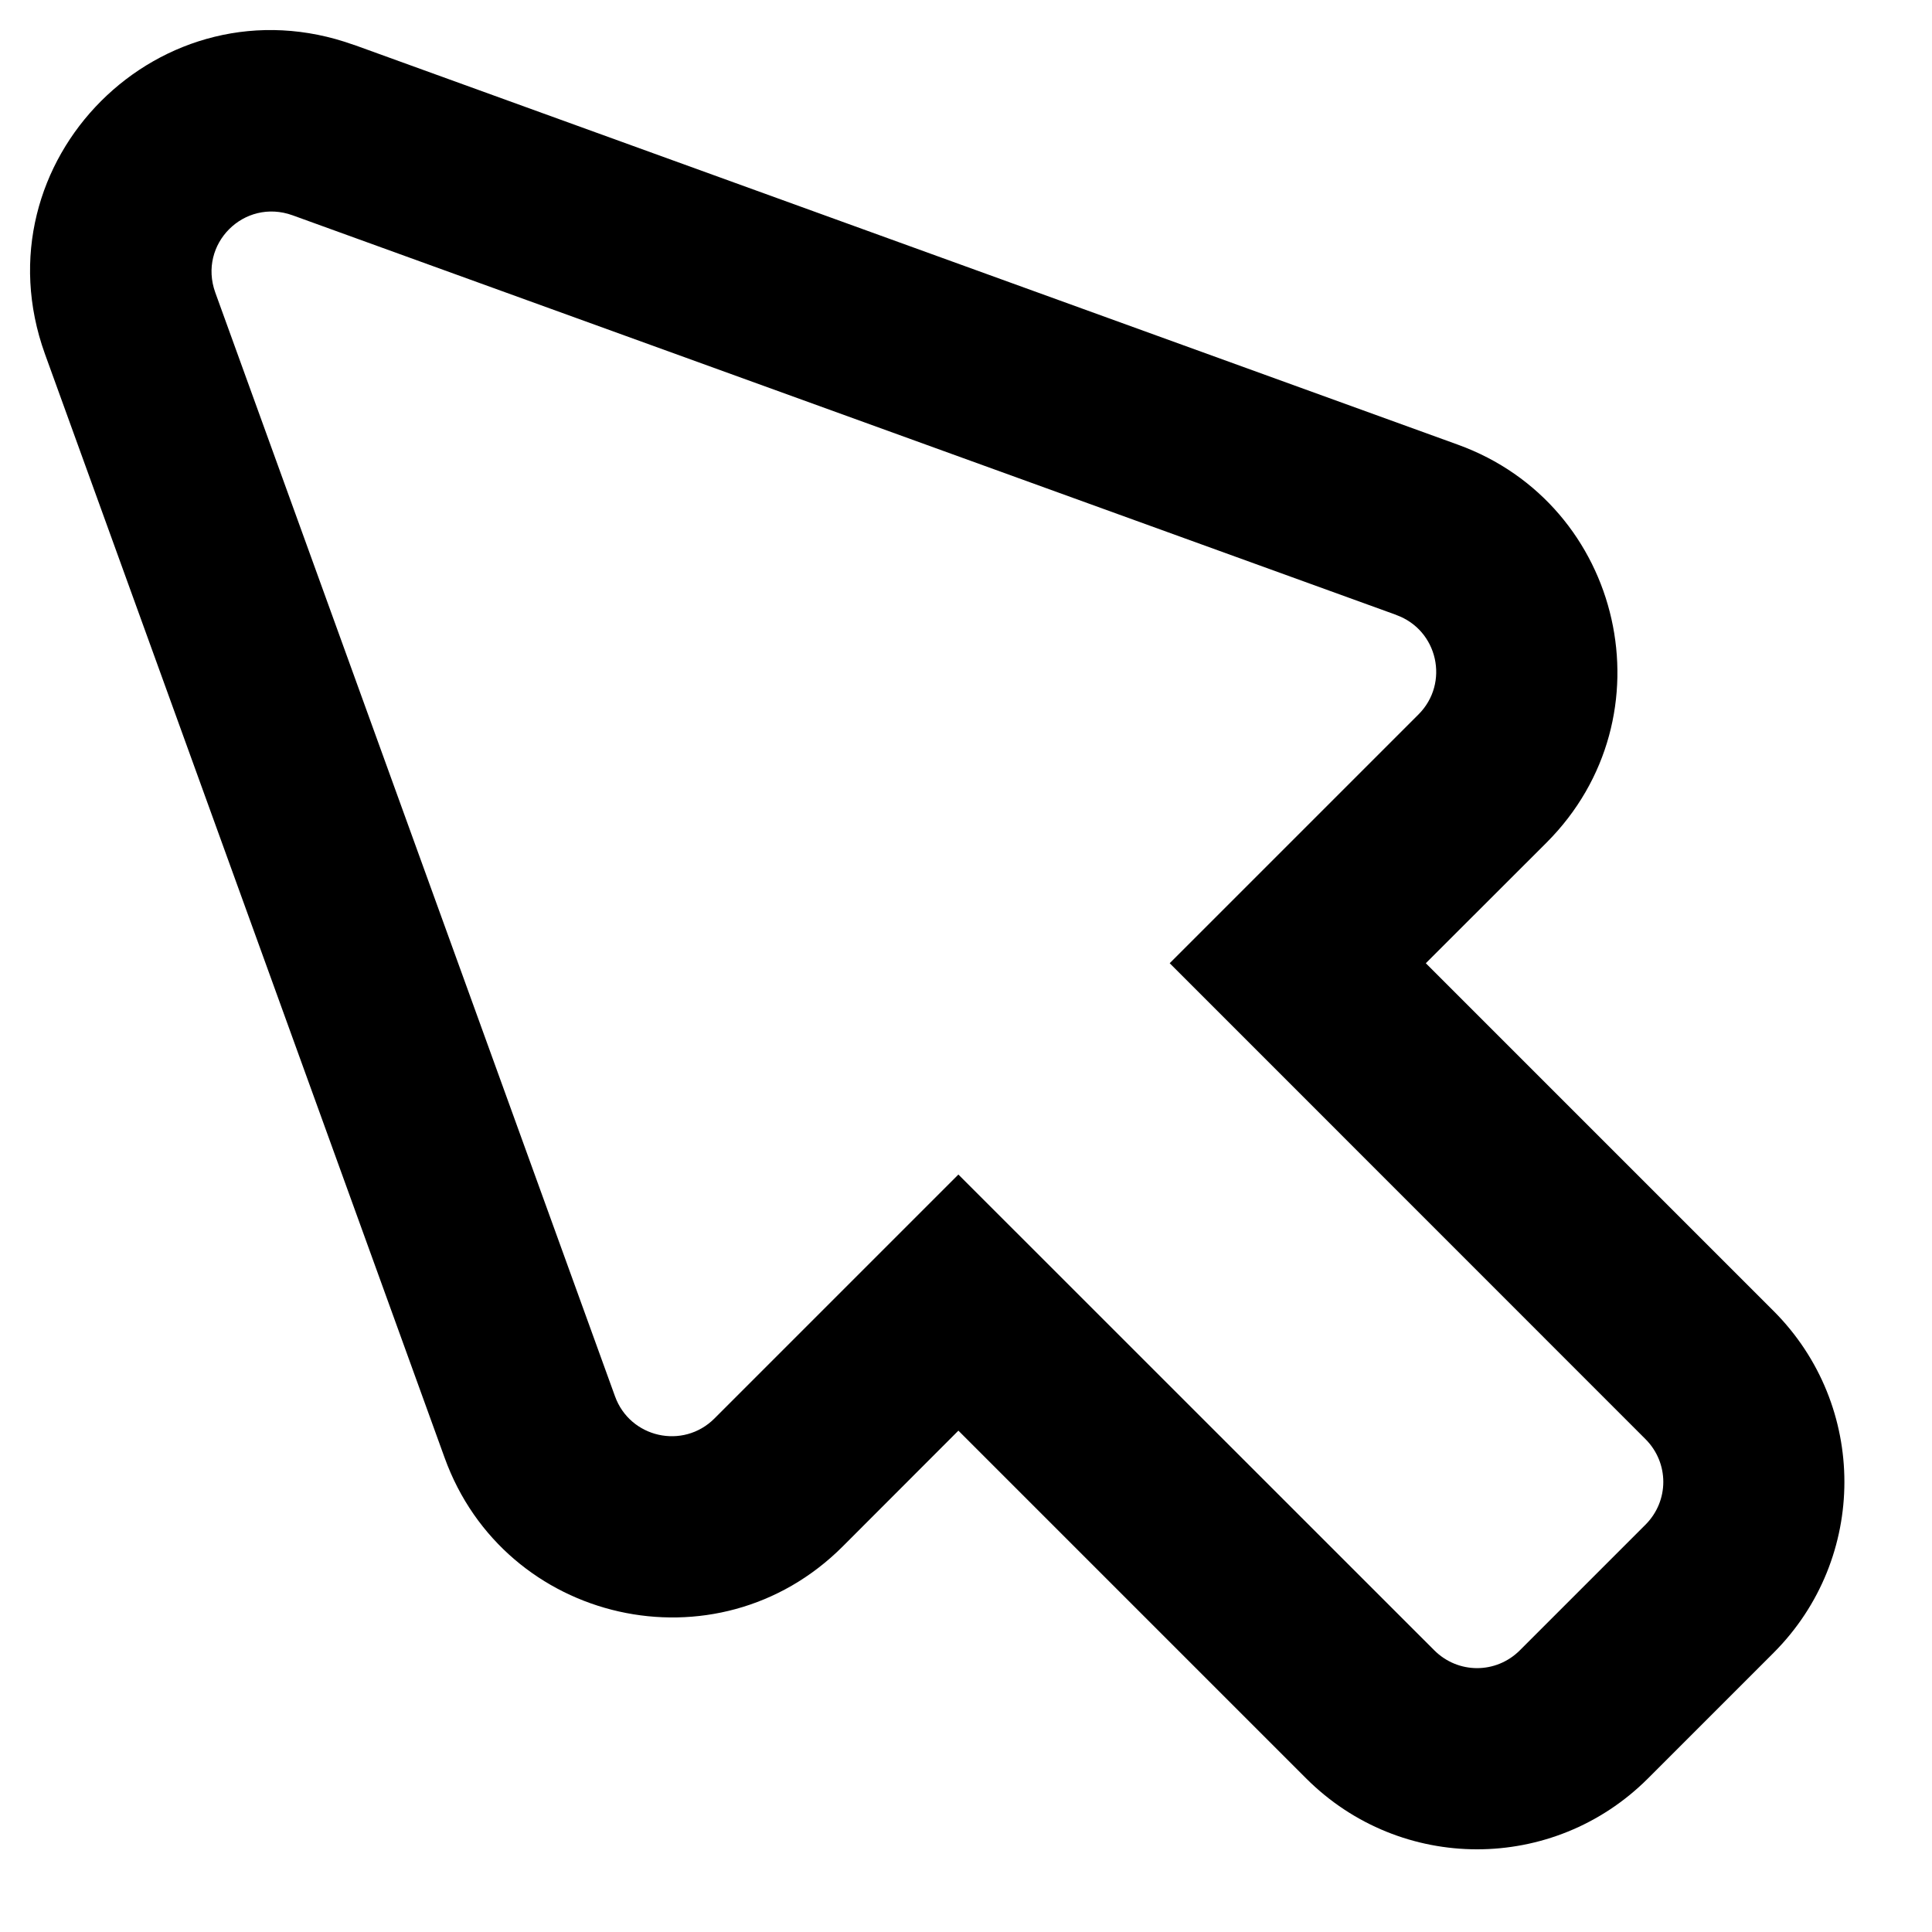
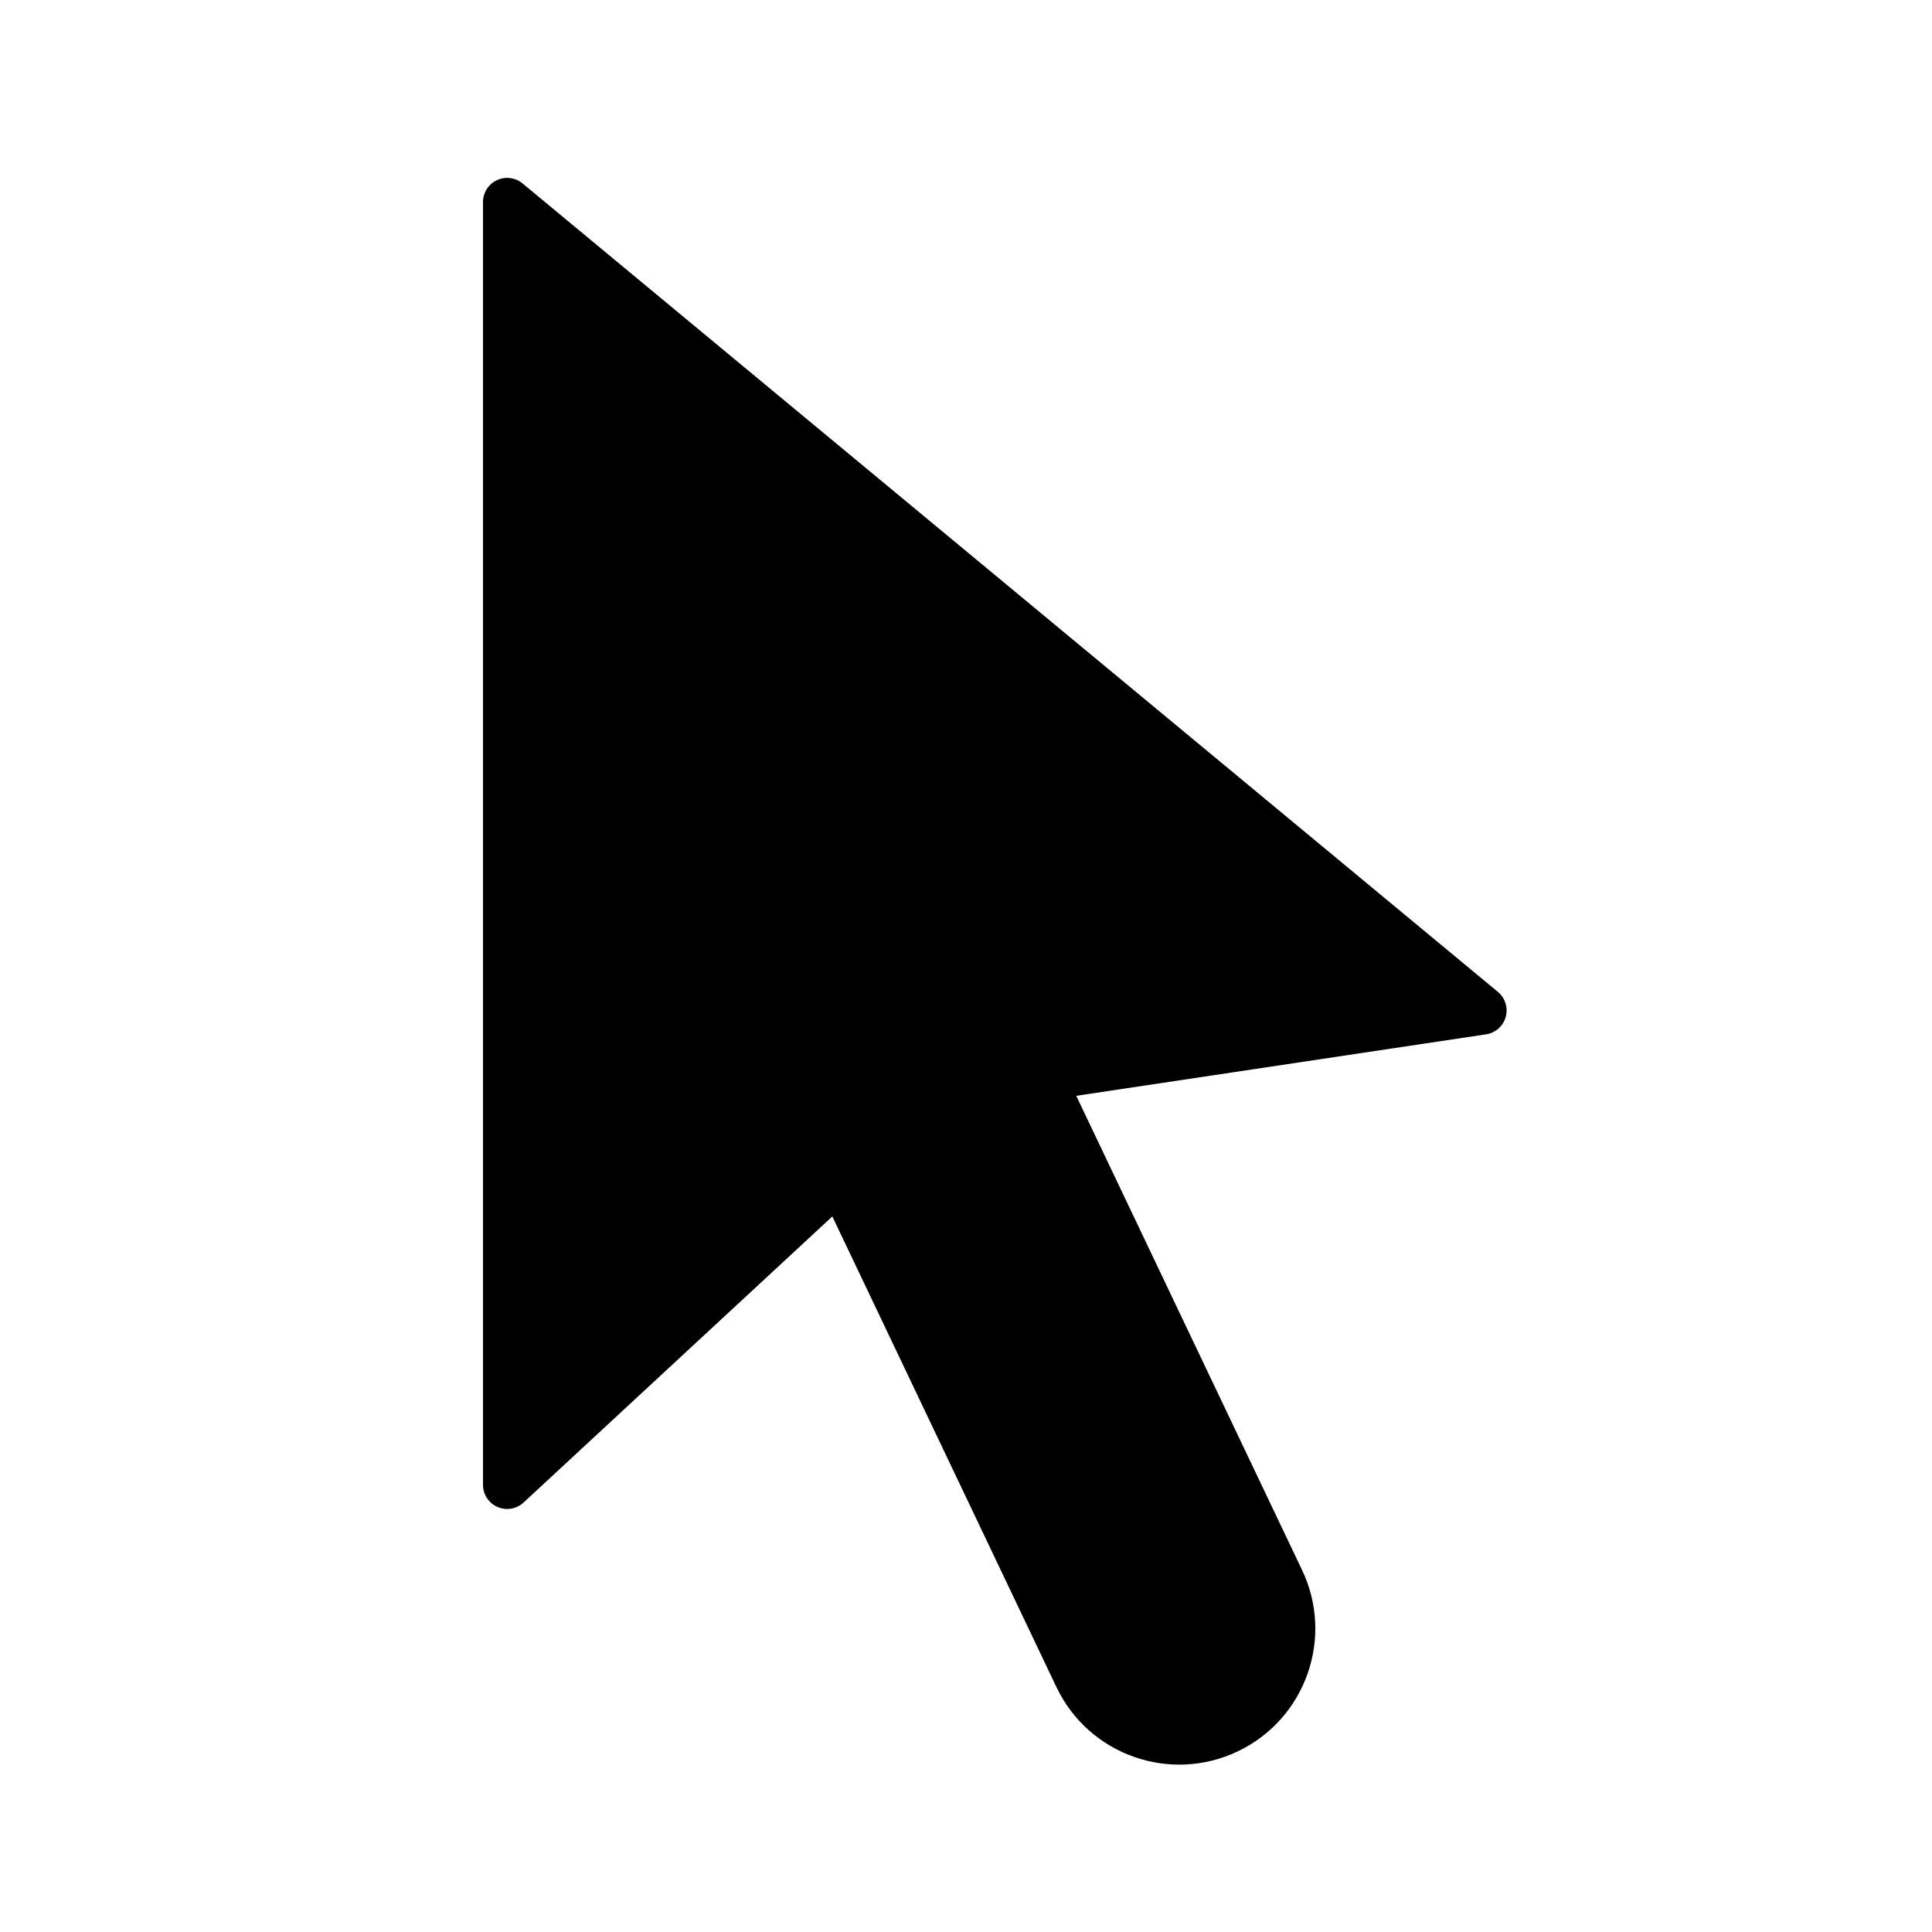
- <svg xmlns="http://www.w3.org/2000/svg" width="16" height="16" viewBox="0 0 16 16" fill="none">
-   <path d="M0.372 2.931C-0.203 1.334 1.334 -0.203 2.931 0.372L2.933 0.372L12.072 3.682C12.072 3.682 12.071 3.682 12.072 3.682C13.446 4.178 13.848 5.937 12.808 6.978L11.808 7.977L14.688 10.857C15.47 11.64 15.47 12.905 14.688 13.688L13.648 14.728C12.865 15.511 11.6 15.511 10.817 14.728L7.937 11.848L6.978 12.808C5.937 13.848 4.178 13.447 3.682 12.072C3.682 12.072 3.682 12.072 3.682 12.072L0.372 2.931ZM1.783 2.423C1.783 2.423 1.783 2.423 1.783 2.423L5.093 11.563C5.217 11.908 5.657 12.007 5.917 11.747L7.937 9.727L11.878 13.667C12.075 13.864 12.39 13.864 12.587 13.667L13.627 12.627C13.824 12.43 13.824 12.115 13.627 11.918L9.687 7.977L11.747 5.917C12.007 5.657 11.908 5.217 11.563 5.093L11.562 5.092L2.423 1.783C2.423 1.783 2.423 1.783 2.423 1.783C2.021 1.638 1.638 2.021 1.783 2.423Z" fill="black" />
+ <svg xmlns="http://www.w3.org/2000/svg" width="16" height="16" viewBox="0 0 16 16">
+   <path d="M12.408 8.217l-8.083-6.7A.2.2 0 0 0 4 1.672V12.3a.2.2 0 0 0 .333.146l2.56-2.372 1.857 3.9A1.125 1.125 0 1 0 10.782 13L8.913 9.075l3.4-.51a.2.2 0 0 0 .095-.348z" />
</svg>
